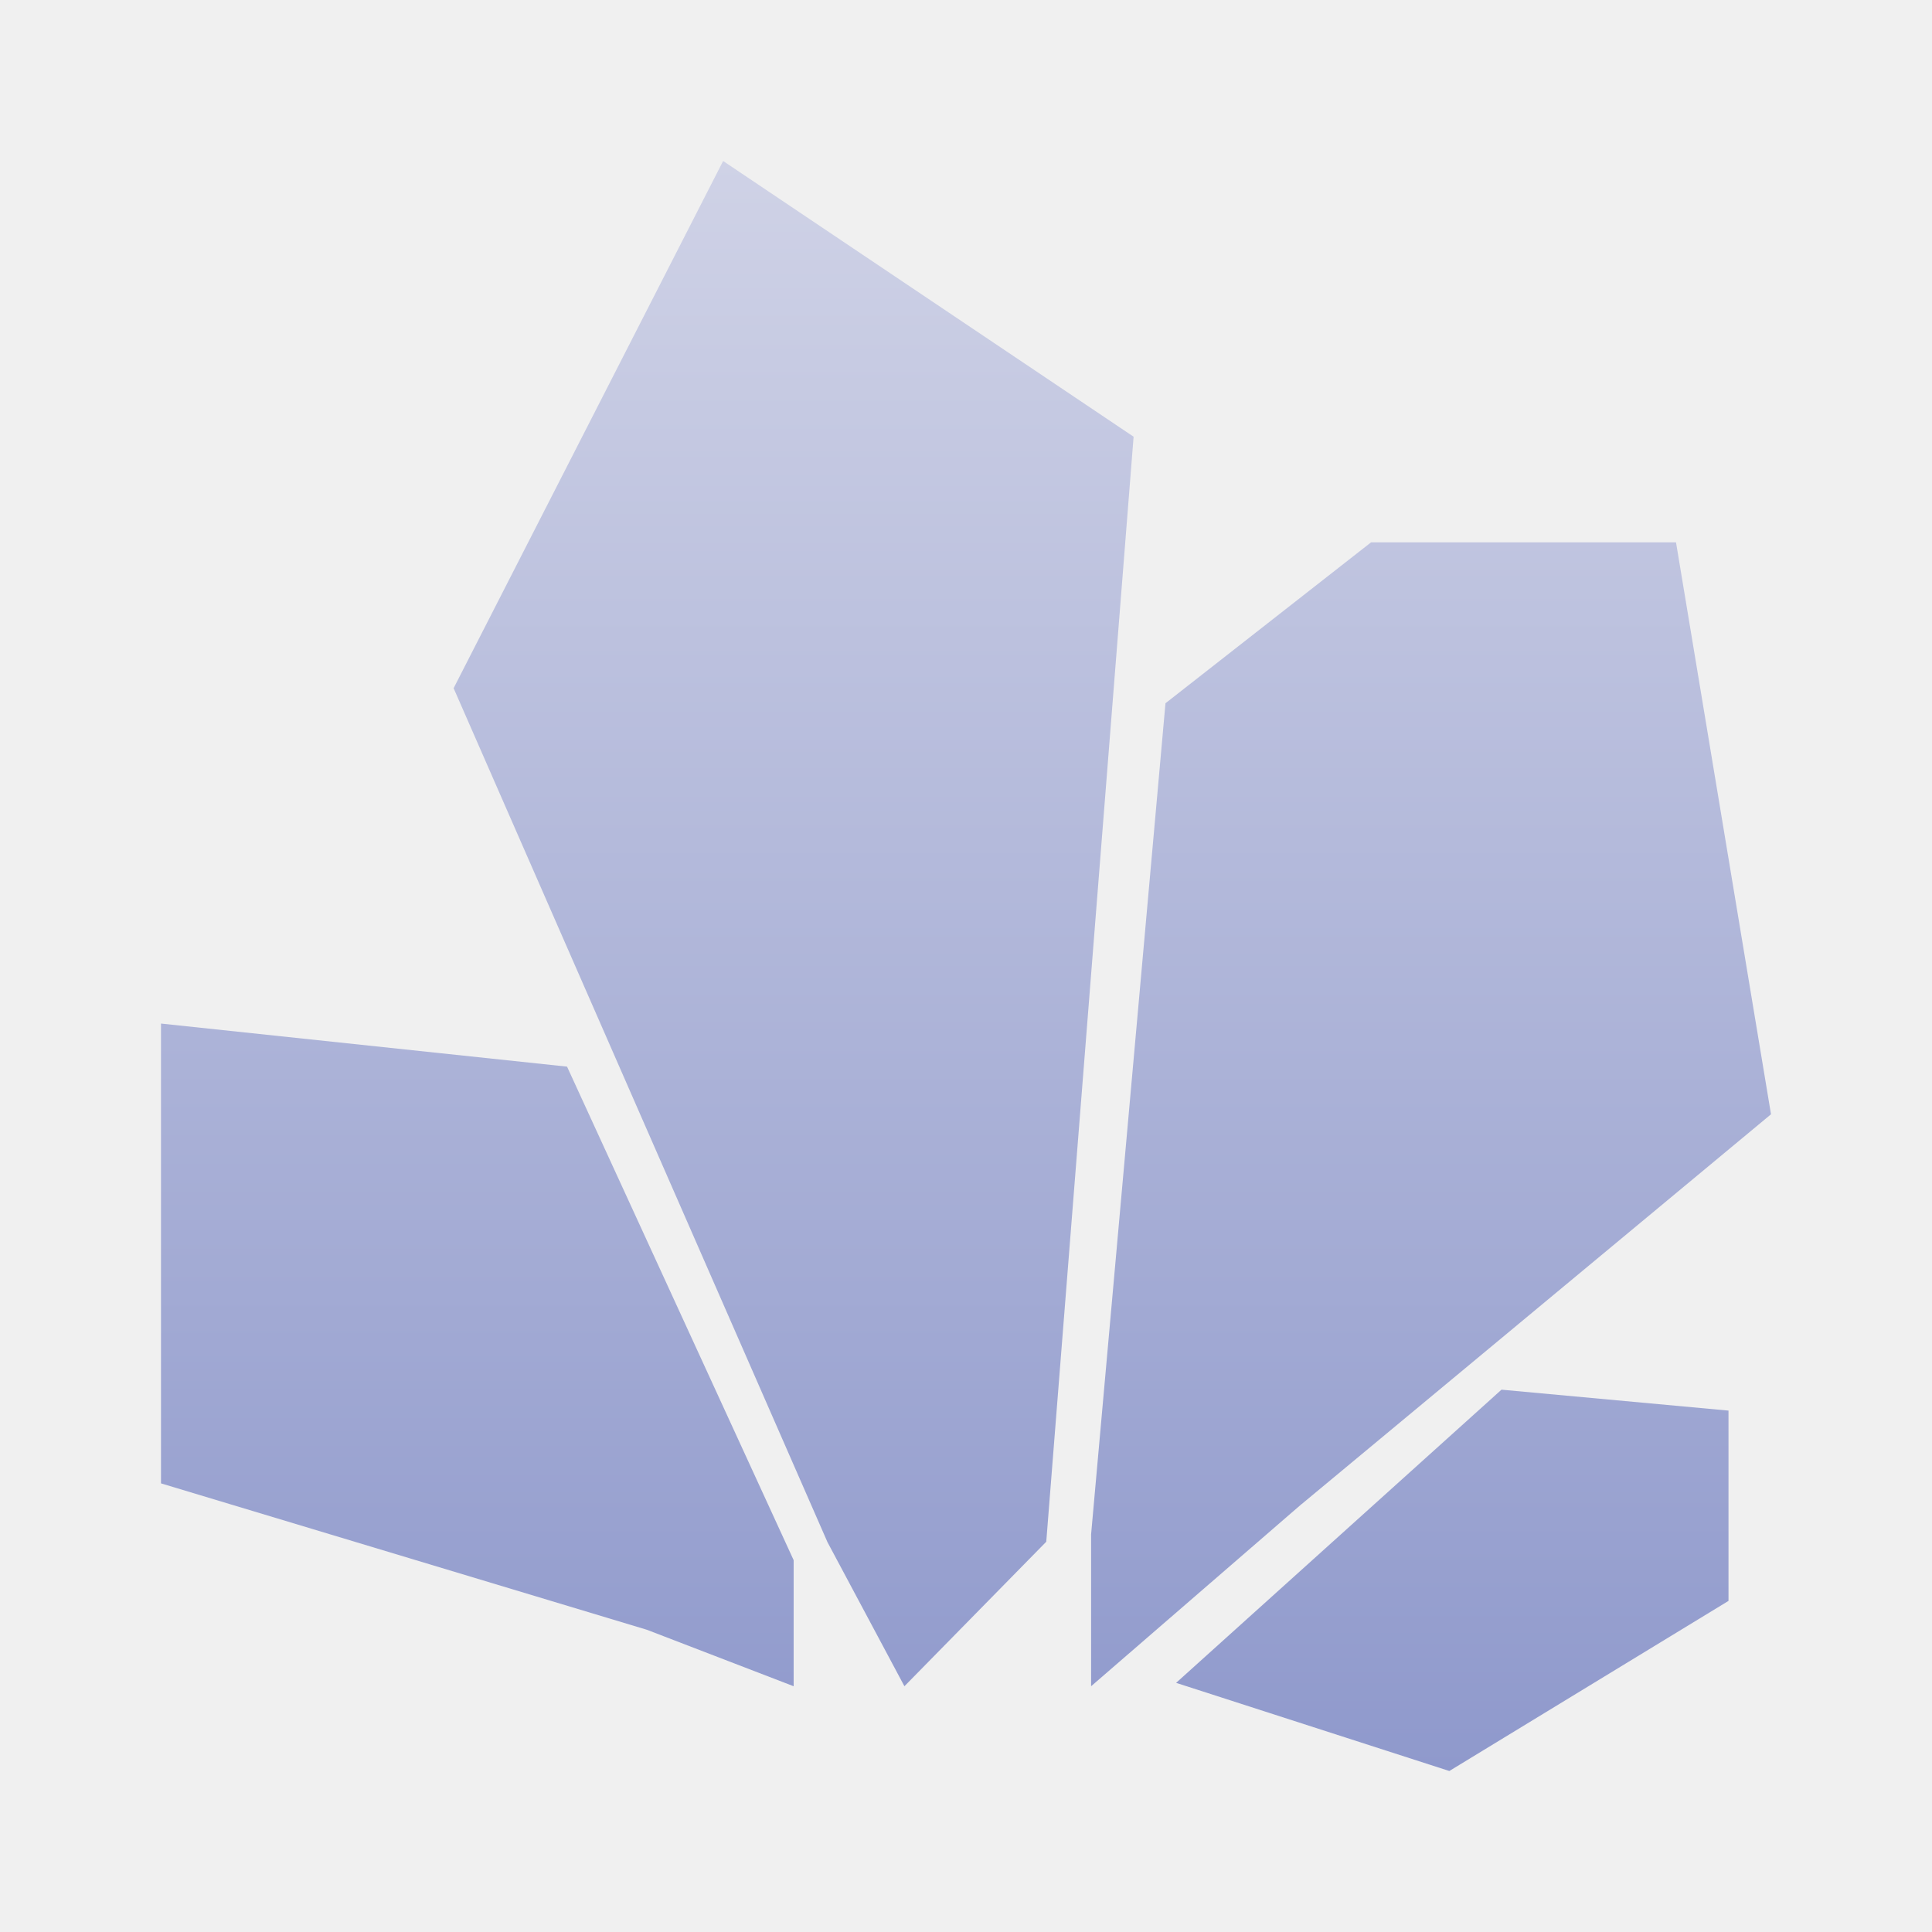
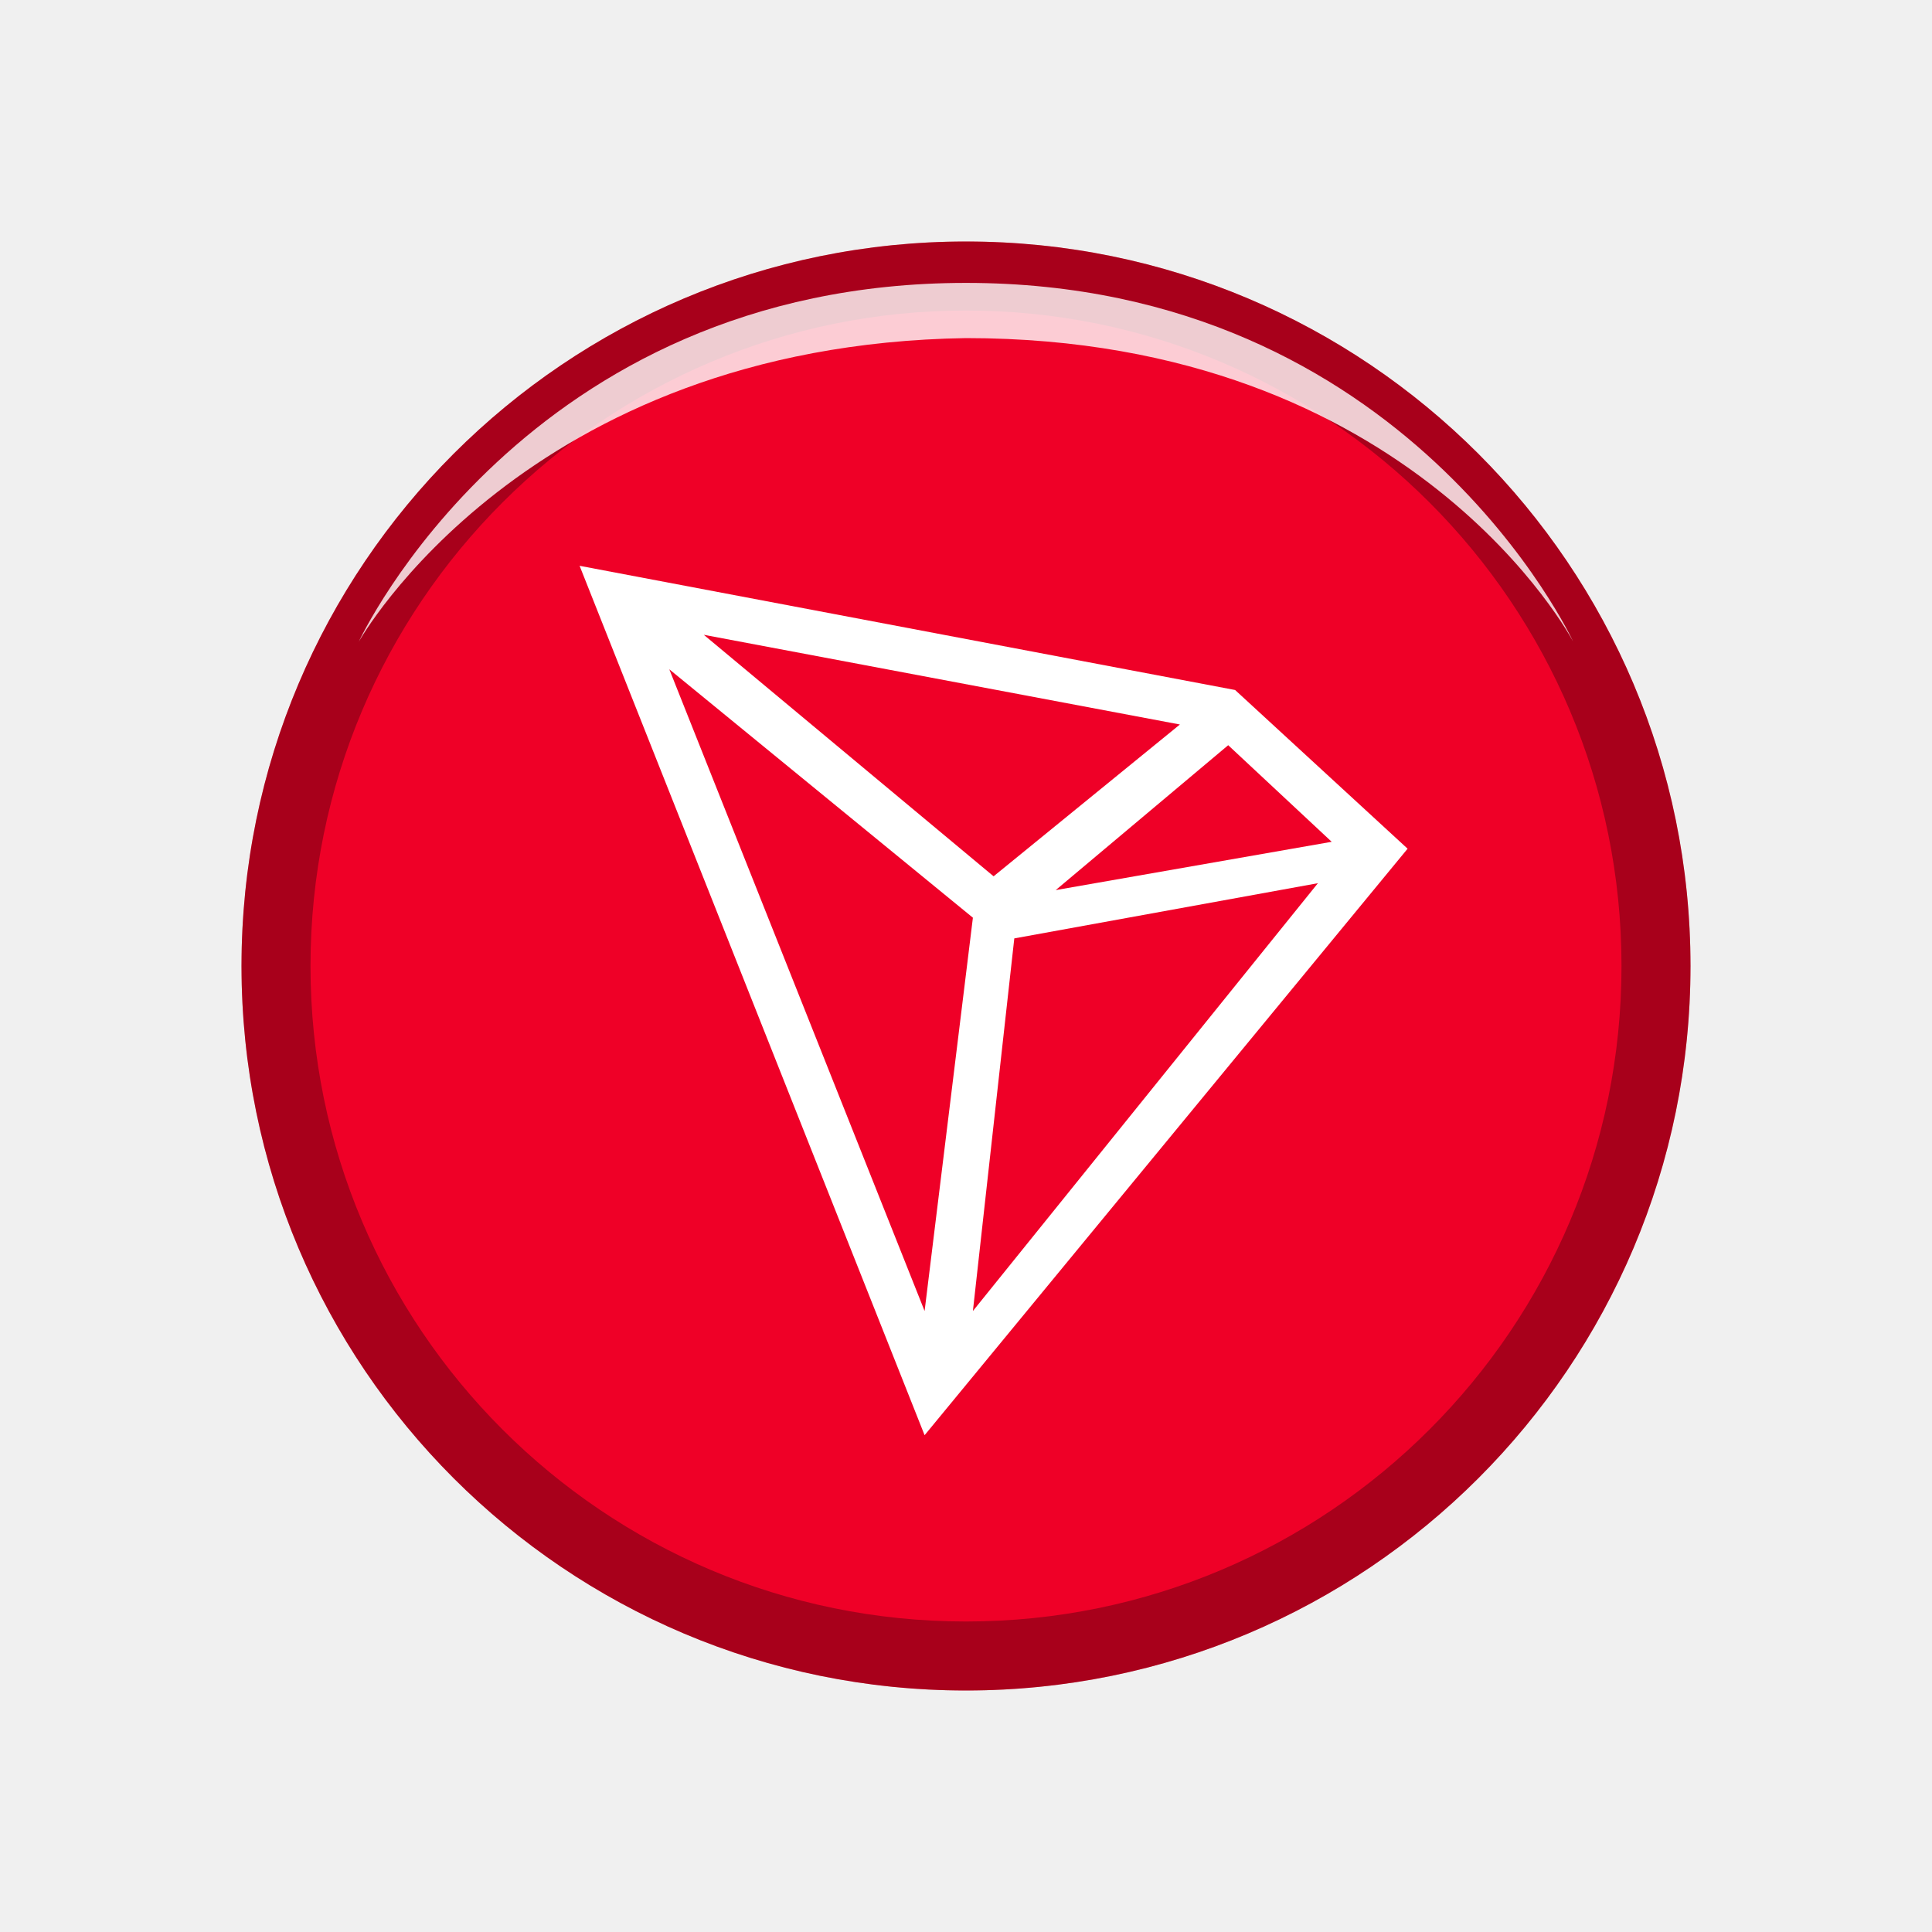
- <svg xmlns="http://www.w3.org/2000/svg" width="24" height="24" viewBox="0 0 24 24" fill="none">
-   <path d="M18.652 17.263L21.472 17.523V19.887L18.004 22L14.61 20.905L18.652 17.263H18.652ZM8.037 20.246L2 18.427V12.715L7.044 13.25L9.859 19.381V20.947L8.037 20.246ZM16.169 18.684L13.554 20.947V19.061L14.478 8.736L17.032 6.737H20.82L22 13.842L16.169 18.685L16.169 18.684ZM10.277 19.152L5.635 8.549L8.983 2L14.082 5.425L12.997 19.152L11.235 20.947L10.277 19.153L10.277 19.152Z" fill="url(#paint0_linear_2291_3580)" />
-   <defs>
-     <linearGradient id="paint0_linear_2291_3580" x1="12" y1="2" x2="12" y2="22" gradientUnits="userSpaceOnUse">
-       <stop stop-color="#CFD2E6" />
-       <stop offset="1" stop-color="#8F99CC" />
-     </linearGradient>
-   </defs>
+ <svg xmlns="http://www.w3.org/2000/svg" version="1.1" x="0px" y="0px" viewBox="0 0 28 28" style="enable-background:new 0 0 28 28;" xml:space="preserve">
+   <style type="text/css">
+ 	.st0{fill:#EF0027;}
+ 	.st1{fill:#FFFFFF;}
+ 	.st2{fill:none;stroke:#000000;stroke-opacity:0.3;}
+ 	.st3{fill:#FFFFFF;fill-opacity:0.8;}
+ </style>
+   <g id="Layer_2">
+     <g>
+       <circle class="st0" cx="14" cy="14" r="10.5" />
+       <path class="st1" d="M17.9,10L8.4,8.2l5,12.6l7-8.5L17.9,10L17.9,10z M17.8,10.8l1.5,1.4l-4,0.7L17.8,10.8z M14.4,12.7l-4.2-3.5    l6.9,1.3L14.4,12.7z M14.1,13.3L13.4,19L9.7,9.7L14.1,13.3L14.1,13.3z M14.7,13.6l4.4-0.8L14.1,19L14.7,13.6L14.7,13.6z" />
+     </g>
+   </g>
+   <g id="Layer_1">
+     <circle class="st2" cx="14" cy="14" r="10" />
+     <path class="st3" d="M22.8,9.3c0,0-2.3-4.4-8.8-4.4C7.6,5,5.2,9.3,5.2,9.3S7.6,4.1,14,4.1C20.4,4.1,22.8,9.3,22.8,9.3z" />
+   </g>
</svg>
